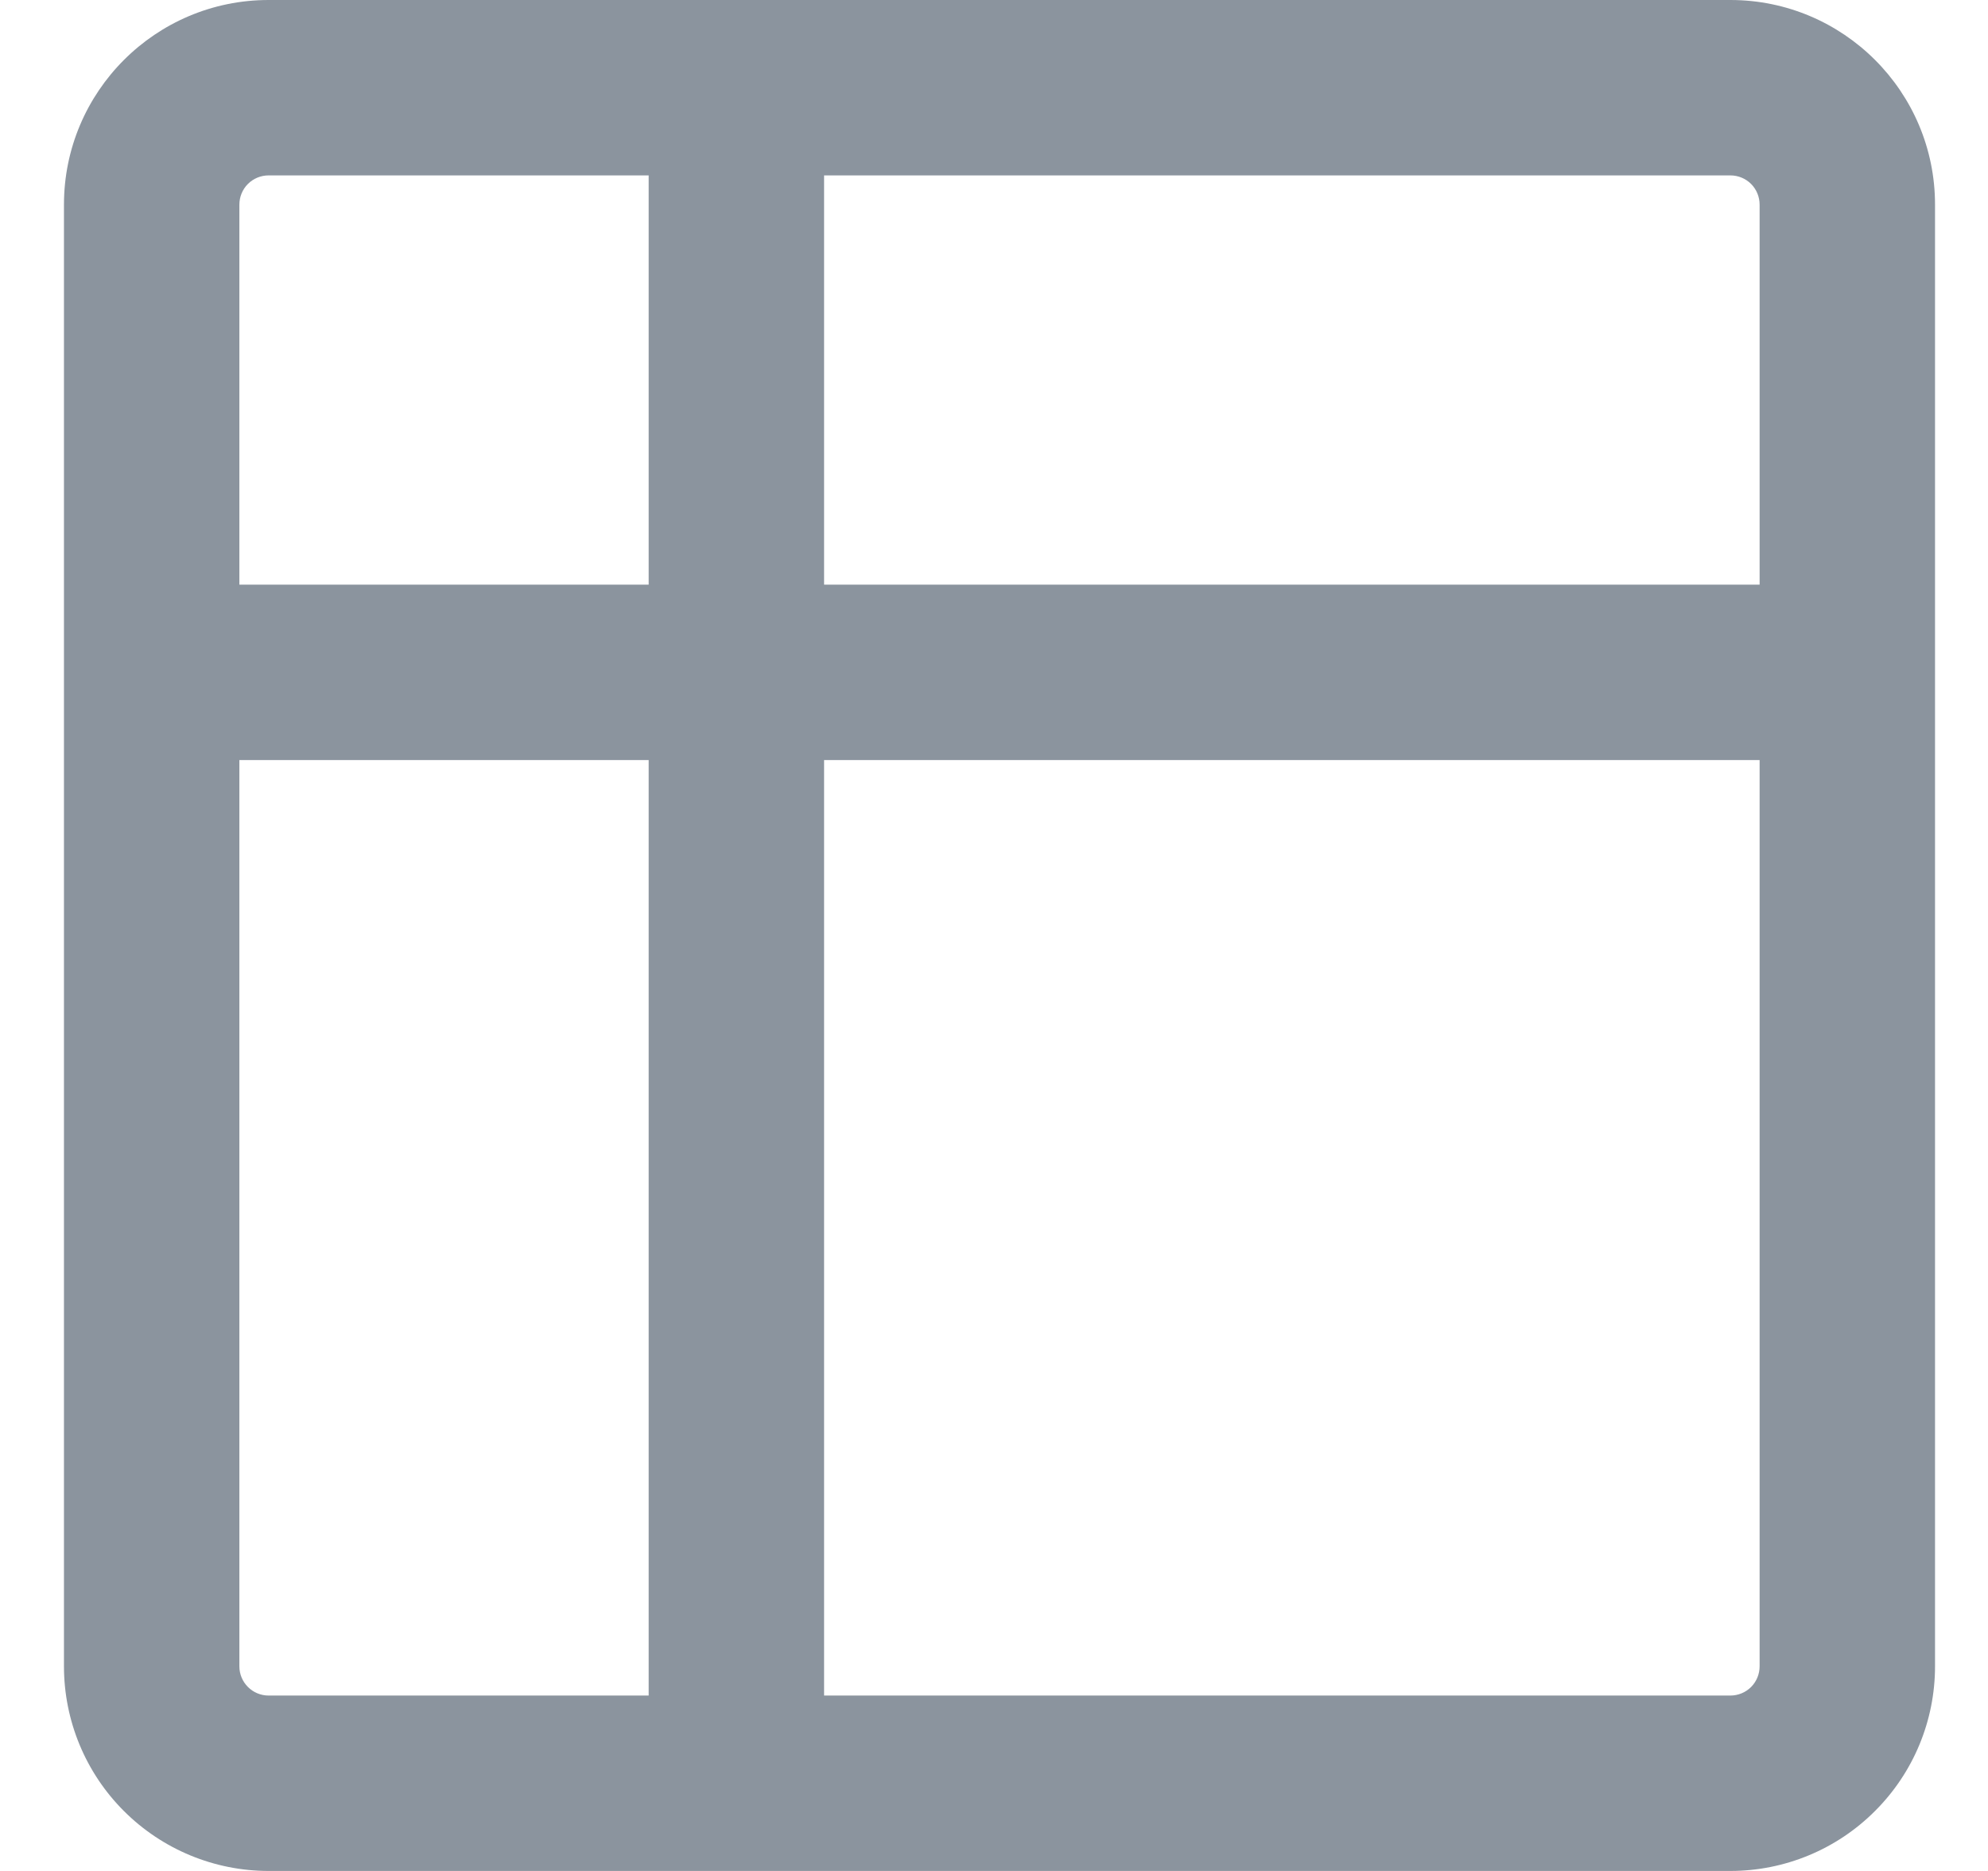
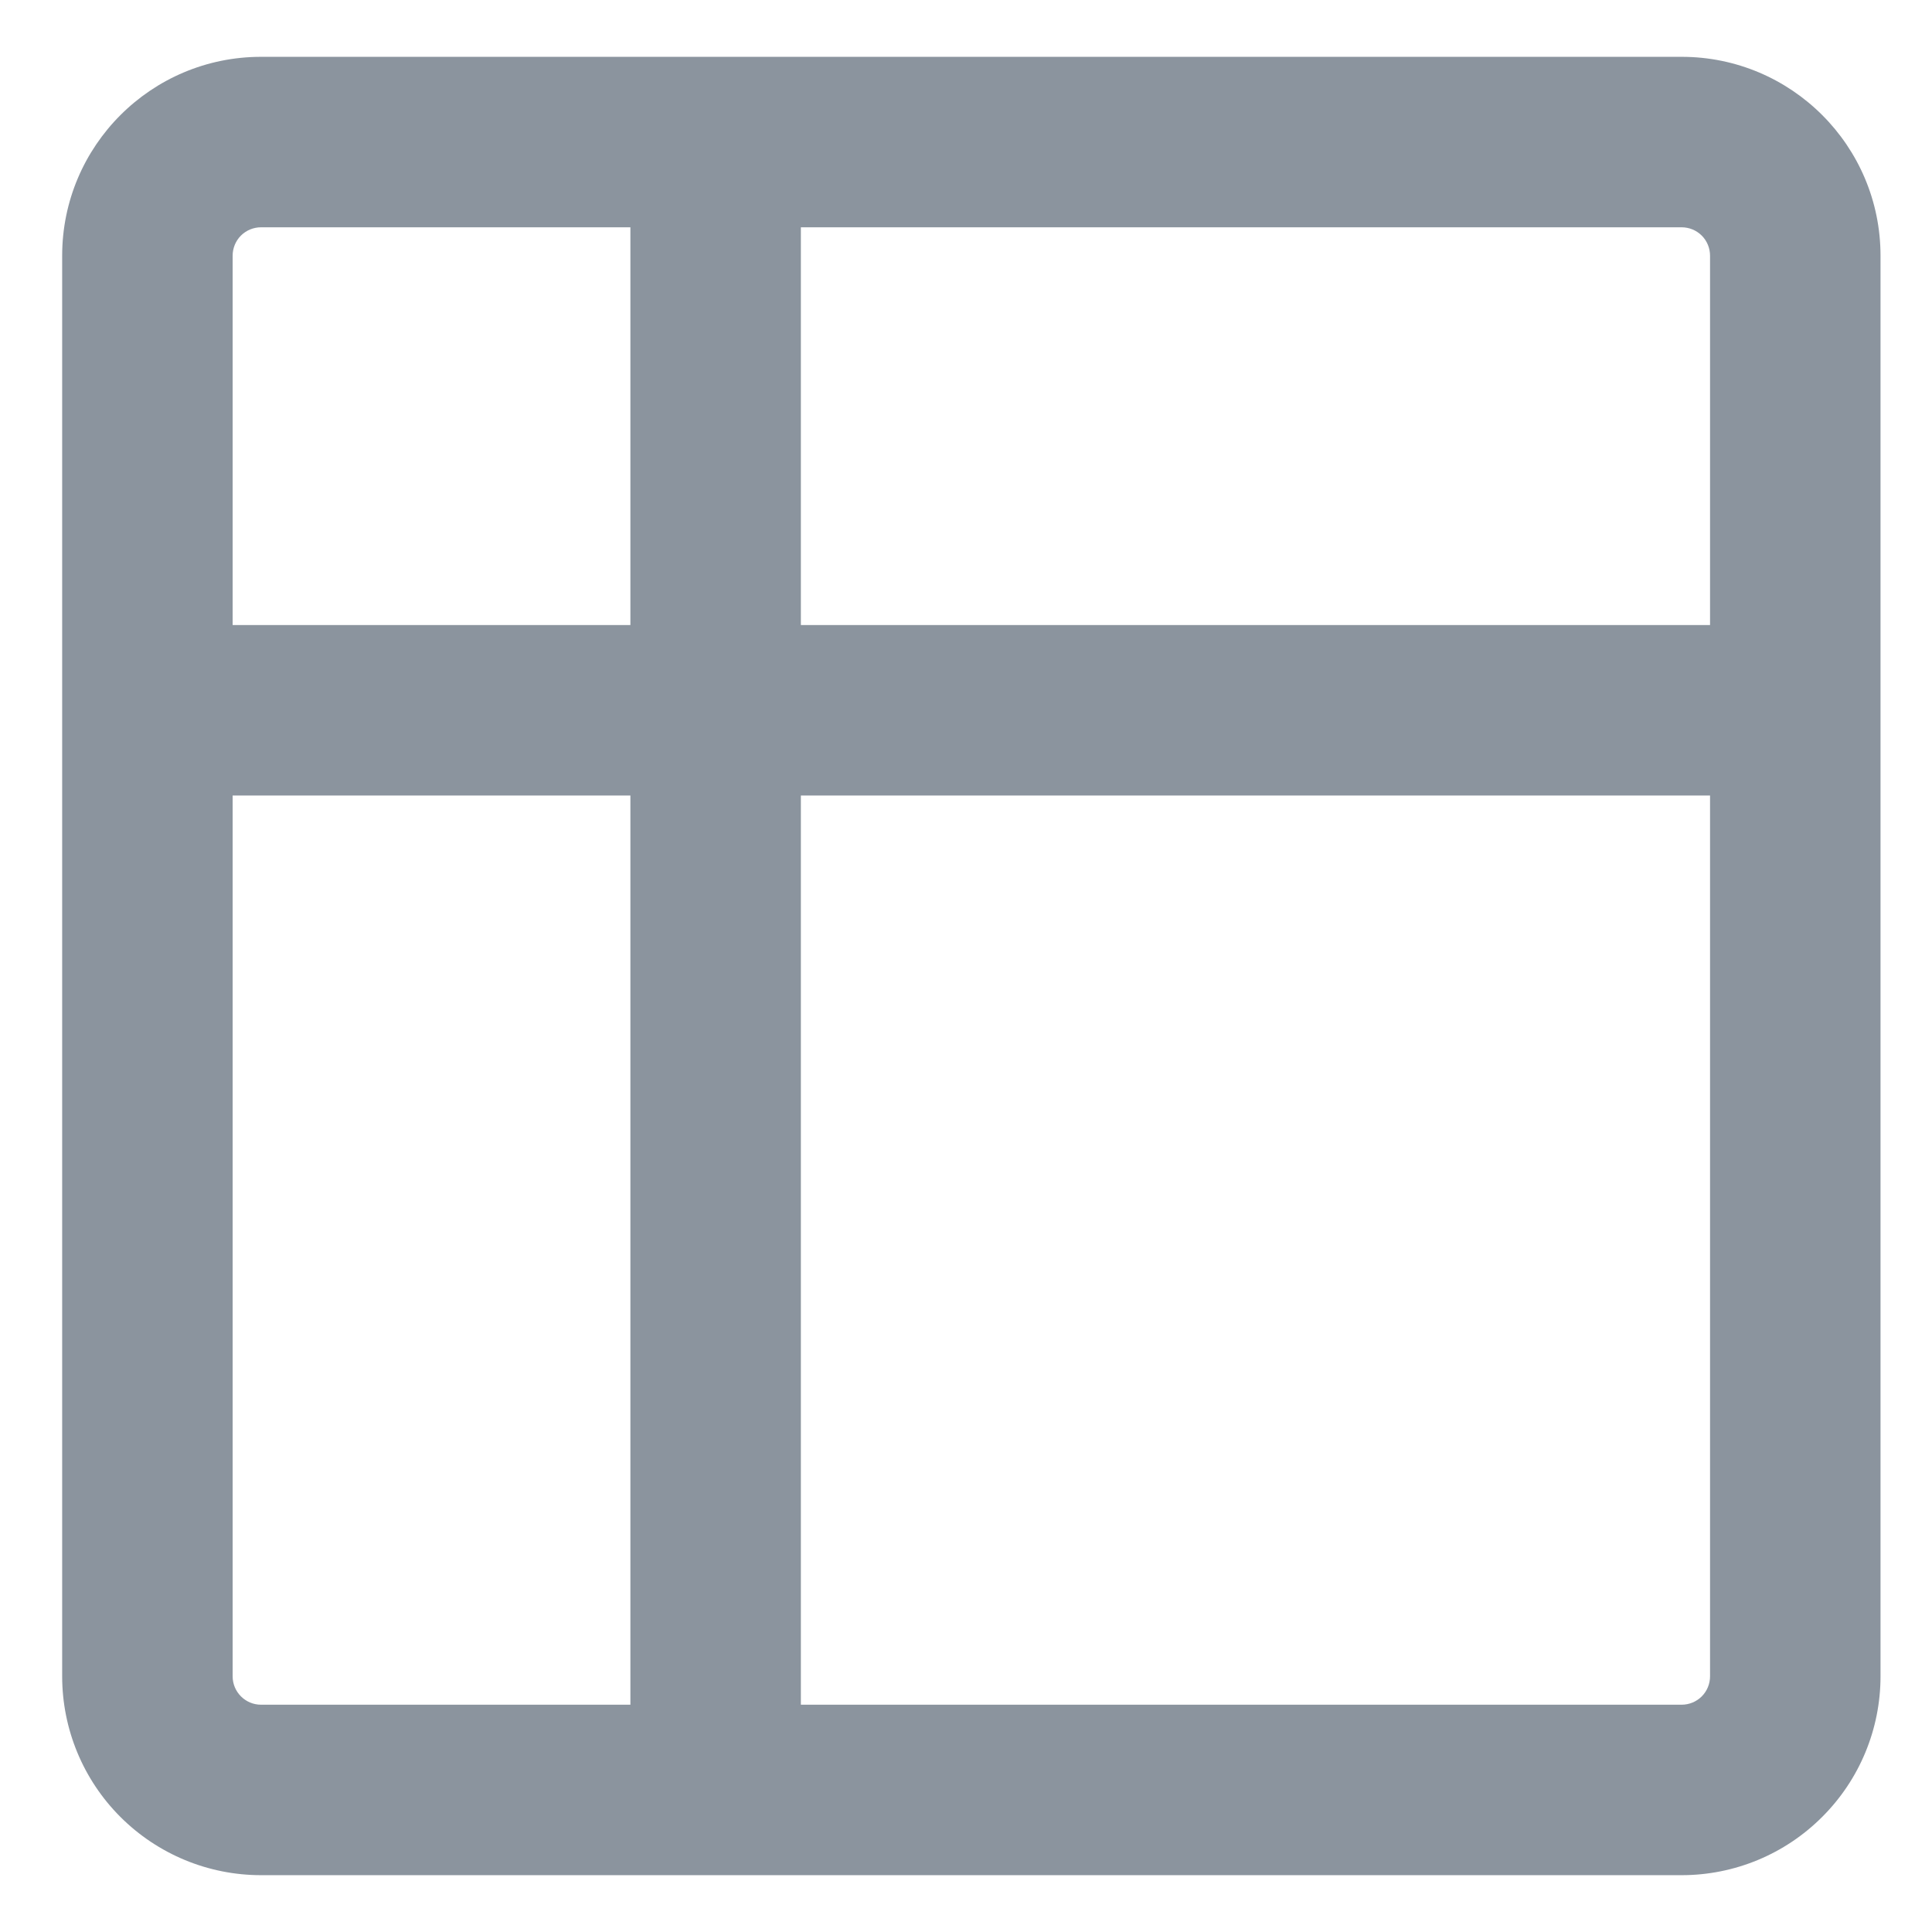
- <svg xmlns="http://www.w3.org/2000/svg" width="17" height="16" viewBox="0 0 17 16" fill="none">
+ <svg xmlns="http://www.w3.org/2000/svg" width="16" height="16" viewBox="0 0 17 16" fill="none">
  <path d="M0.547 1.75C0.547 0.784 1.331 0 2.297 0H14.797C15.763 0 16.547 0.784 16.547 1.75V14.25C16.547 14.714 16.363 15.159 16.034 15.487C15.706 15.816 15.261 16 14.797 16H2.297C1.833 16 1.388 15.816 1.059 15.487C0.731 15.159 0.547 14.714 0.547 14.25V1.75ZM7.047 6.5V14.5H14.797C14.863 14.5 14.927 14.474 14.974 14.427C15.021 14.38 15.047 14.316 15.047 14.25V6.5H7.047ZM15.047 5V1.75C15.047 1.684 15.021 1.62 14.974 1.573C14.927 1.526 14.863 1.5 14.797 1.5H7.047V5H15.047ZM2.047 6.5V14.25C2.047 14.388 2.159 14.5 2.297 14.5H5.547V6.5H2.047ZM5.547 5V1.5H2.297C2.231 1.5 2.167 1.526 2.12 1.573C2.073 1.62 2.047 1.684 2.047 1.75V5H5.547Z" fill="#8B949E" />
</svg>
